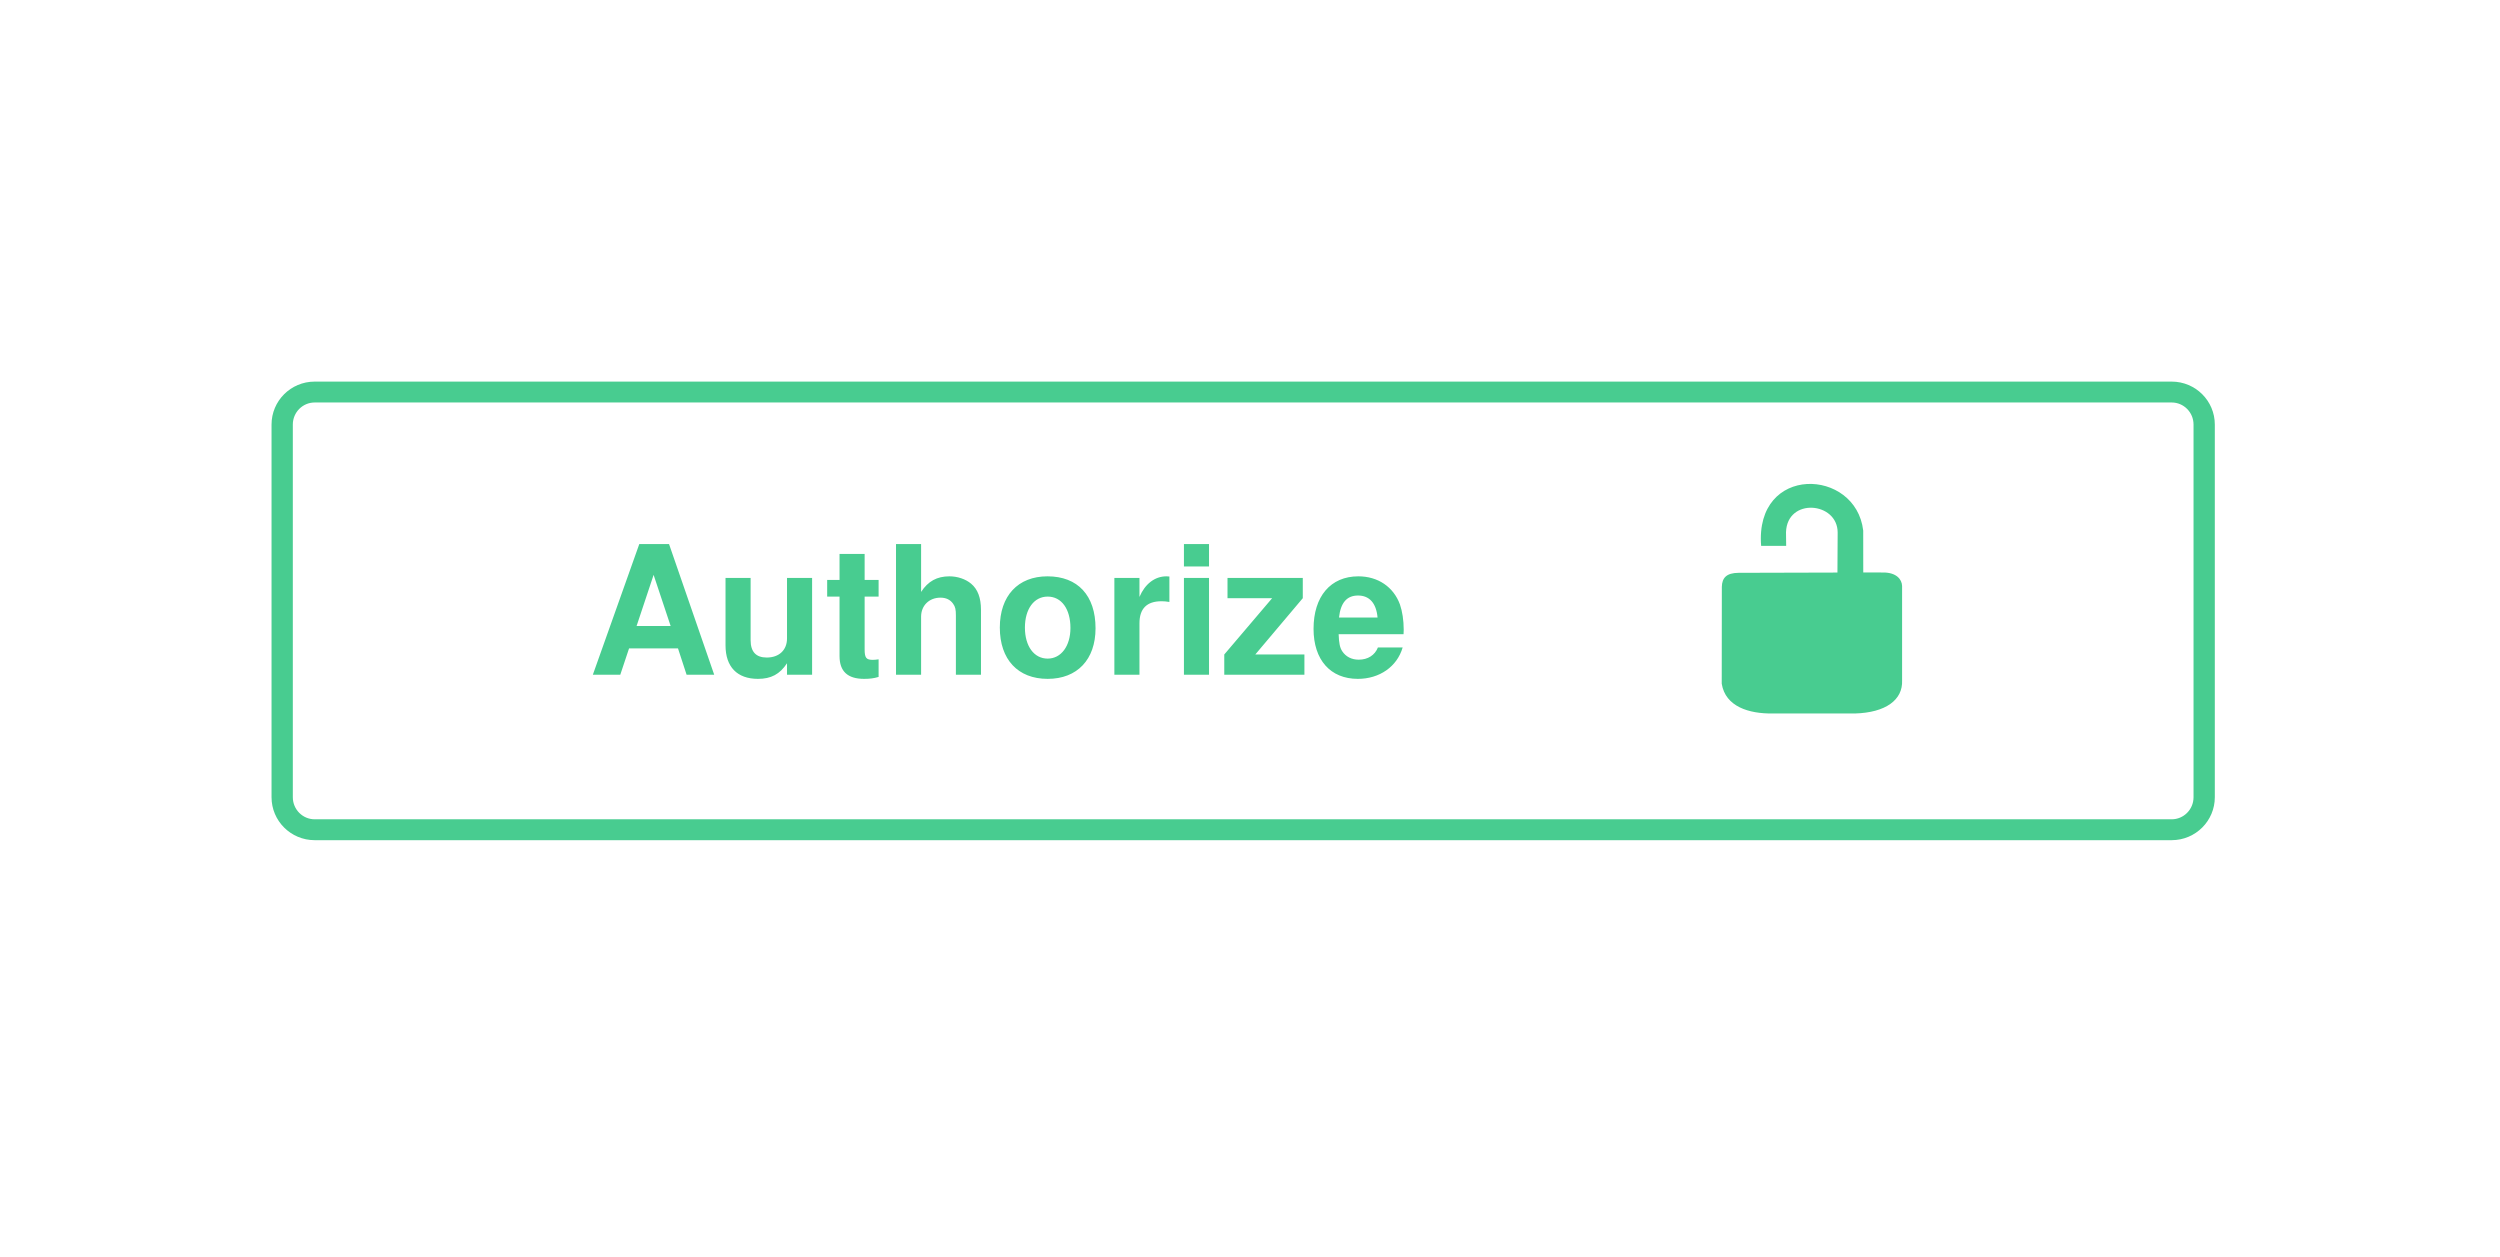
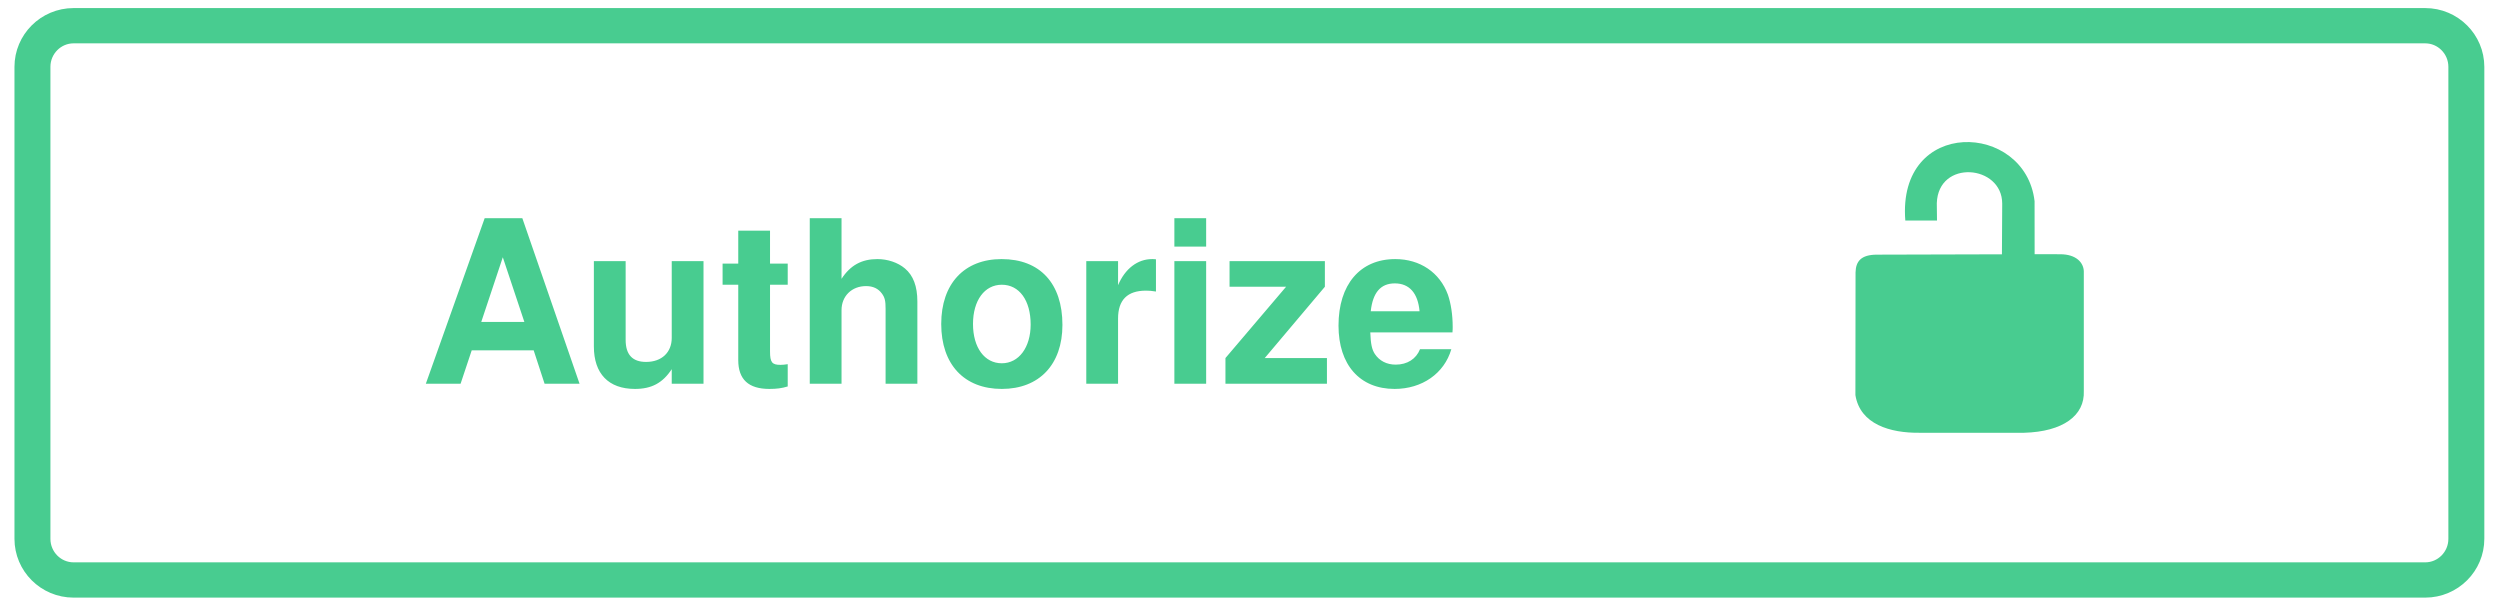
- <svg xmlns="http://www.w3.org/2000/svg" width="100%" height="100%" viewBox="0 0 1317 662" version="1.1" xml:space="preserve" style="fill-rule:evenodd;clip-rule:evenodd;stroke-linecap:round;stroke-linejoin:round;stroke-miterlimit:1.5;">
-   <g transform="matrix(1.13011,0,0,1.13011,109.091,163.698)">
+ <svg xmlns="http://www.w3.org/2000/svg" width="100%" height="100%" viewBox="0 0 780 189" version="1.1" xml:space="preserve" style="fill-rule:evenodd;clip-rule:evenodd;stroke-linecap:round;stroke-linejoin:round;stroke-miterlimit:1.5;">
+   <g transform="matrix(0.847579,0,0,0.847579,-19.5482,-24.0996)">
    <g transform="matrix(0.884873,0,0,0.884873,-96.5318,-144.852)">
      <path d="M907.063,309.148C907.175,304.516 909.369,301.798 915.903,301.764L967.958,301.622L968.076,280.537C968.076,264.321 941.439,261.994 940.865,280.378L940.95,287.577L927.766,287.577C924.326,244.502 977.68,246.391 981.538,279.518L981.561,301.576L992.102,301.594C999.042,301.577 1001.92,305.24 1002.02,308.68L1002.02,358.449C1002.47,368.697 993.382,375.409 977.178,375.865L933.69,375.865C921.476,376.009 908.949,372.33 907.005,360.187L907.063,309.148Z" style="fill:rgb(72,204,144);" />
    </g>
    <g transform="matrix(0.890529,0,0,0.873821,-99.7273,-140.5)">
-       <path d="M1157.37,221.494C1157.37,211.927 1149.75,204.159 1140.36,204.159L168.307,204.159C158.918,204.159 151.297,211.927 151.297,221.494L151.297,420.316C151.297,429.883 158.918,437.651 168.307,437.651L1140.36,437.651C1149.75,437.651 1157.37,429.883 1157.37,420.316L1157.37,221.494Z" style="fill:none;stroke:rgb(72,204,144);stroke-width:11.14px;" />
+       <path d="M1157.37,221.494C1157.37,211.927 1149.75,204.159 1140.36,204.159L168.307,204.159C158.918,204.159 151.297,211.927 151.297,221.494L151.297,420.316C151.297,429.883 158.918,437.651 168.307,437.651L1140.36,437.651C1149.75,437.651 1157.37,429.883 1157.37,420.316L1157.37,221.494Z" style="fill:none;stroke:rgb(72,204,144);stroke-width:14.86px;" />
    </g>
    <g transform="matrix(0.884873,0,0,0.884873,-116.021,-153.693)">
      <text x="331.877px" y="365.448px" style="font-family:'Helvetica-Bold', 'Helvetica';font-weight:700;font-size:94.444px;fill:rgb(72,204,144);">Authorize</text>
    </g>
  </g>
</svg>
